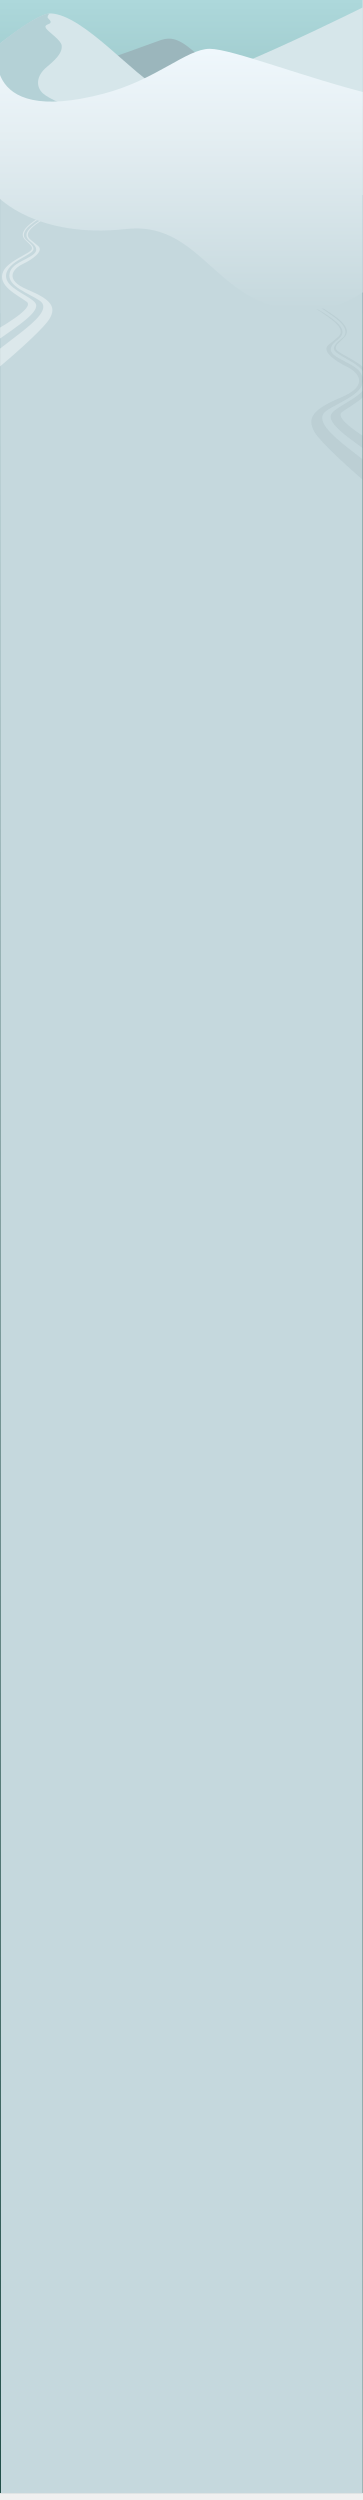
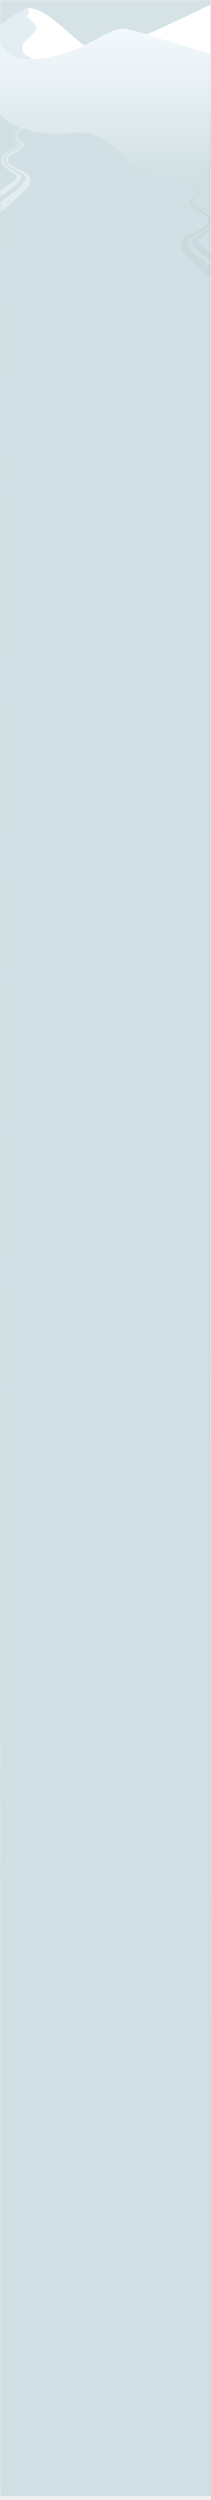
- <svg xmlns="http://www.w3.org/2000/svg" xmlns:xlink="http://www.w3.org/1999/xlink" version="1.1" id="Layer_1_copy" x="0px" y="0px" viewBox="0 0 1350.75 9311.97" style="enable-background:new 0 0 1350.75 9311.97;" xml:space="preserve">
+ <svg xmlns="http://www.w3.org/2000/svg" xmlns:xlink="http://www.w3.org/1999/xlink" version="1.1" id="Layer_1" x="0px" y="0px" viewBox="0 0 1350.75 16071.34" style="enable-background:new 0 0 1350.75 16071.34;" xml:space="preserve">
  <style type="text/css">
- 	.st0{clip-path:url(#SVGID_2_);fill:url(#SVGID_3_);}
- 	.st1{clip-path:url(#SVGID_2_);fill:#9BB6BC;}
- 	.st2{clip-path:url(#SVGID_2_);fill:#C5D8DD;}
- 	.st3{clip-path:url(#SVGID_2_);fill:#D6E6EA;}
- 	.st4{clip-path:url(#SVGID_2_);fill:none;}
- 	.st5{clip-path:url(#SVGID_2_);fill:#B4D1D6;}
- 	.st6{clip-path:url(#SVGID_2_);}
- 	.st7{opacity:0.4;}
- 	.st8{fill:#FFFFFF;}
- 	.st9{opacity:0.08;}
- 	.st10{fill:#476169;}
- 	.st11{fill:none;}
- 	.st12{clip-path:url(#SVGID_2_);fill:url(#More_mountains_2_);}
+ 	.st0{fill:#CADCE0;}
+ 	.st1{opacity:0.6;}
+ 	.st2{fill:#E6EDEE;}
+ 	.st3{fill:#C5D8DD;}
+ 	.st4{clip-path:url(#SVGID_2_);fill:#FFFFFF;}
+ 	.st5{clip-path:url(#SVGID_4_);fill:#DBEAEF;}
+ 	.st6{clip-path:url(#SVGID_6_);fill:url(#More_mountains_1_);}
+ 	.st7{clip-path:url(#SVGID_8_);}
+ 	.st8{opacity:0.4;}
+ 	.st9{fill:#FFFFFF;}
+ 	.st10{opacity:0.08;}
+ 	.st11{fill:#476169;}
+ 	.st12{opacity:0.2;fill:#FFFFFF;enable-background:new    ;}
</style>
-   <g>
-     <defs>
-       <rect id="SVGID_1_" x="-0.4" y="-0.39" width="1351.44" height="9286.43" />
-     </defs>
-     <clipPath id="SVGID_2_">
-       <use xlink:href="#SVGID_1_" style="overflow:visible;" />
-     </clipPath>
-     <linearGradient id="SVGID_3_" gradientUnits="userSpaceOnUse" x1="664.39" y1="9295.955" x2="664.39" y2="0.12">
-       <stop offset="0.499" style="stop-color:#184740" />
-       <stop offset="0.561" style="stop-color:#1F4D47" />
-       <stop offset="0.65" style="stop-color:#315F5A" />
-       <stop offset="0.756" style="stop-color:#4F7C79" />
-       <stop offset="0.874" style="stop-color:#79A5A4" />
-       <stop offset="1" style="stop-color:#ADD8DB" />
-     </linearGradient>
-     <rect x="-27" y="0.12" class="st0" width="1382.78" height="9295.84" />
-     <path class="st1" d="M16.6,356.67c0,0,540.45-191.37,572.35-203.78c31.9-12.4,62.02-17.72,113.41,23.04   c50.08,39.72,255.17,203.78,283.52,228.59c27.49,24.06,106.32-93.92,136.44-115.18s60.25-37.21,115.18,35.44   c54.93,72.65,209.09,95.69,209.09,95.69v745.78H-20.61V361.98C-20.61,361.98-25.93,370.84,16.6,356.67z" />
-     <path id="Mid_mountains_1_" class="st2" d="M0.62,364.63c17.72,23.29,152.11,180.9,355.53,104.45   c163.43-61.43,176.37-28.89,404.05,40.16c207.26,62.86,413.69-148.67,489.03-310.76c37.12-79.87,99.5-90.88,99.5-90.88   l2.05,9188.05H3.53C3.53,9295.66-0.76,362.81,0.62,364.63z" />
-     <path id="Back_mountain_1_" class="st3" d="M1400.91,2.9c0,0-715.63,362.1-806.92,323.66S312.82,55.73,189.68,50   c-82.73-3.85-442.87,327.8-442.87,327.8v355.53l1667.57-6.99C1414.38,726.34,1400.91,1.29,1400.91,2.9z" />
-     <rect x="-0.4" y="-0.39" class="st4" width="1350.44" height="9286.43" />
-     <path class="st5" d="M-70.71,219.31C137.09,42.3,183.7,50.35,183.7,50.35s-8.98,11.54-5.77,16.03c5.54,7.76,12.38,10.2,10.26,17.96   c-1.92,7.05-26.3,6.41-16.68,21.16s56.44,43.61,58.36,64.78c1.92,21.16-10.9,42.33-54.51,78.24s-40.41,76.32-16.03,98.77   c24.37,22.45,95.56,48.89,110.95,57.86c15.39,8.98,114.16,8.34,114.16,8.34h-599.59C-215.15,413.5-160.66,295.94-70.71,219.31z" />
-     <rect x="-0.4" y="-0.39" class="st4" width="1350.44" height="9286.43" />
-     <g class="st6">
+   <g id="BACKGROUND">
+     <rect x="2.61" y="2.12" class="st0" width="1349.17" height="16041.9" />
+     <g class="st1">
+       <path class="st2" d="M256.63,73.36c0,0,3.75,0.73,19.14,12.19c8.73,6.5,12.73,12.51,6.38,17.7c-2.71,2.22-6.37,5.23-8.72,7.24    c-6.87,5.89,6.78,15.42,17.68,20.62c10.9,5.2,22,17.87-5.59,29.37c-27.6,11.5-32.92,20.09-25.04,33.4    c10.12,17.09,101.87,97.74,182.23,145.26l77.73,14.47c0,0-88.59-35.13-227.24-144.12c-16.25-12.77-33.7-27.89-21.62-36.33    c12.08-8.45,38.09-16.51,34.53-31.6c-2.23-9.46-11.86-12.32-23.05-18.72c-7.96-4.55-11.23-9.3-0.76-17.48    c8.94-6.99,4.43-13.88-10.22-23.6C261.57,74.76,256.63,73.36,256.63,73.36z" />
+       <path class="st2" d="M261.89,71.95c0,0,15.45,10.08,21.7,15.53s8.48,11.71,3.45,16.02c-5.03,4.31-12.12,9.38-5.73,14.19    c6.4,4.81,14.19,7.82,20.86,13.29c7.94,6.5,11.85,15.27,3.08,24.18s-27.55,15.78-29.36,22.15c-3.09,10.85,26.95,28.38,62.02,53.8    c23.53,17.06,166.66,96.03,166.66,96.03l8.19-25.97c1.65,0.23-20.12,0.25-170.03-82.56c-31.36-17.32-65.19-37.6-56.15-44.31    c10.56-7.83,34.41-18.58,26.8-34.86c-5.1-10.92-26.09-18.98-31.01-23.27c-4.92-4.29,0.86-7.35,6.17-12.96s2.45-12.52-10.48-21.5    C265.13,72.74,261.89,71.95,261.89,71.95z" />
+     </g>
+     <path id="Mid_mountains_4_" class="st3" d="M2.62,366.63c17.72,23.29,152.11,180.9,355.53,104.45   c163.43-61.43,176.37-28.89,404.05,40.16c207.26,62.86,413.69-148.67,489.03-310.76c37.12-79.87,99.5-90.88,99.5-90.88   l2.05,15934.11H5.53C5.53,16043.71,1.24,364.81,2.62,366.63z" />
+     <g>
      <g>
+         <defs>
+           <rect id="SVGID_1_" x="1.6" y="1.61" width="1350.44" height="16032.49" />
+         </defs>
+         <clipPath id="SVGID_2_">
+           <use xlink:href="#SVGID_1_" style="overflow:visible;" />
+         </clipPath>
+         <path id="Back_mountain_2_" class="st4" d="M1402.91,4.9c0,0-715.63,362.1-806.92,323.66S314.82,57.73,191.68,52     c-82.73-3.85-442.87,327.8-442.87,327.8v355.53l1667.57-6.99C1416.38,728.34,1402.91,3.29,1402.91,4.9z" />
+       </g>
+       <g>
+         <defs>
+           <rect id="SVGID_3_" x="1.6" y="1.61" width="1350.44" height="16032.49" />
+         </defs>
+         <clipPath id="SVGID_4_">
+           <use xlink:href="#SVGID_3_" style="overflow:visible;" />
+         </clipPath>
+         <path class="st5" d="M-68.71,221.31C139.09,44.3,185.7,52.35,185.7,52.35s-8.98,11.54-5.77,16.03     c5.54,7.76,12.38,10.2,10.26,17.96c-1.92,7.05-26.3,6.41-16.68,21.16s56.44,43.61,58.36,64.78c1.92,21.16-10.9,42.33-54.51,78.24     s-40.41,76.32-16.03,98.77c24.37,22.45,95.56,48.89,110.95,57.86c15.39,8.98,114.16,8.34,114.16,8.34h-599.59     C-213.15,415.5-158.66,297.94-68.71,221.31z" />
+       </g>
+       <g>
+         <defs>
+           <rect id="SVGID_5_" x="1.6" y="1.61" width="1350.44" height="16032.49" />
+         </defs>
+         <clipPath id="SVGID_6_">
+           <use xlink:href="#SVGID_5_" style="overflow:visible;" />
+         </clipPath>
+         <linearGradient id="More_mountains_1_" gradientUnits="userSpaceOnUse" x1="782.22" y1="14986.906" x2="782.22" y2="15986.908" gradientTransform="matrix(1 0 0 -1 0 16143.975)">
+           <stop offset="0" style="stop-color:#C5D8DD" />
+           <stop offset="4.425704e-03" style="stop-color:#C5D8DD" />
+           <stop offset="0.646" style="stop-color:#E4EEF2" />
+           <stop offset="1" style="stop-color:#F0F8FD" />
+         </linearGradient>
+         <path id="More_mountains_2_" class="st6" d="M-3.51,157.07c0,0-89.84,320.07,390.52,194.15     c198.18-51.95,309.77-167.39,396.35-167.39c82.82,0,364.53,111.26,604.15,169.32c365.33,88.51,169.07,919.03-358.23,790.42     C795,1086.43,726.16,826.78,472.14,855C137.86,892.14-5.51,735.33-5.51,735.33S-3.51,155.47-3.51,157.07z" />
+       </g>
+     </g>
+     <g>
+       <g>
+         <defs>
+           <rect id="SVGID_7_" x="3.57" y="715" width="1349.14" height="15325.67" />
+         </defs>
+         <clipPath id="SVGID_8_">
+           <use xlink:href="#SVGID_7_" style="overflow:visible;" />
+         </clipPath>
        <g class="st7">
-           <path class="st8" d="M196.92,795.57c0,0-12.22,2.38-62.3,39.65c-28.41,21.15-41.42,40.7-20.75,57.6      c8.82,7.22,20.74,17.01,28.37,23.55c22.37,19.18-22.07,50.18-57.55,67.11s-71.61,58.16,18.2,95.57      c89.81,37.42,107.14,65.37,81.48,108.69c-32.94,55.61-331.53,318.09-593.03,472.73l-252.95,47.09      c0,0,288.3-114.32,739.53-469.02c52.88-41.57,109.66-90.75,70.35-118.25s-123.94-53.74-112.38-102.84      c7.25-30.79,38.59-40.1,75.02-60.92c25.89-14.8,36.55-30.25,2.46-56.89c-29.09-22.74-14.42-45.19,33.26-76.81      C180.84,800.14,196.92,795.57,196.92,795.57z" />
-           <path class="st8" d="M179.81,790.98c0,0-50.27,32.79-70.62,50.56s-27.6,38.1-11.24,52.13s39.45,30.51,18.63,46.17      S70.4,965.3,48.7,983.08c-25.82,21.16-38.56,49.69-10.03,78.7c28.52,29,89.66,51.36,95.56,72.09      c10.05,35.31-87.71,92.35-201.85,175.1c-76.56,55.51-542.35,312.51-542.35,312.51l-26.64-84.52      c-5.35,0.76,65.48,0.81,553.34-268.68c102.06-56.38,212.17-122.35,182.73-144.19c-34.37-25.5-111.97-60.46-87.23-113.45      c16.59-35.55,84.89-61.77,100.92-75.73c16.01-13.95-2.79-23.92-20.09-42.16s-7.99-40.74,34.11-69.96      S179.81,790.98,179.81,790.98z" />
-         </g>
-         <g class="st9">
-           <path class="st10" d="M1157.45,1140.48c0,0,14.65,2.85,74.71,47.55c34.08,25.36,49.67,48.81,24.89,69.07      c-10.58,8.65-24.87,20.39-34.02,28.25c-26.83,23.01,26.46,60.17,69.02,80.48c42.55,20.3,85.88,69.74-21.82,114.61      s-128.49,78.39-97.71,130.35c39.5,66.69,397.59,381.47,711.18,566.91l303.34,56.47c0,0-345.74-137.1-886.86-562.47      c-63.42-49.85-131.5-108.83-84.36-141.8s148.64-64.45,134.77-123.33c-8.7-36.92-46.28-48.09-89.97-73.06      c-31.05-17.75-43.83-36.28-2.96-68.23c34.89-27.27,17.3-54.19-39.89-92.11C1176.74,1145.97,1157.45,1140.48,1157.45,1140.48z" />
-           <path class="st10" d="M1177.98,1134.98c0,0,60.28,39.32,84.68,60.63s33.1,45.69,13.47,62.52      c-19.63,16.83-47.31,36.59-22.35,55.37s55.38,30.53,81.4,51.85c30.97,25.38,46.24,59.59,12.03,94.38s-107.52,61.59-114.6,86.46      c-12.05,42.35,105.19,110.74,242.06,209.98c91.81,66.57,650.41,374.77,650.41,374.77l31.95-101.36      c6.42,0.91-78.53,0.98-663.58-322.21c-122.39-67.61-254.44-146.73-219.14-172.92c41.22-30.58,134.28-72.51,104.61-136.06      c-19.9-42.63-101.81-74.08-121.02-90.81c-19.2-16.72,3.35-28.68,24.09-50.56s9.58-48.85-40.91-83.89      C1190.62,1138.08,1177.98,1134.98,1177.98,1134.98z" />
+           <g class="st8">
+             <path class="st9" d="M198.92,797.57c0,0-12.22,2.38-62.3,39.65c-28.41,21.15-41.42,40.7-20.75,57.6       c8.82,7.22,20.74,17.01,28.37,23.55c22.37,19.18-22.07,50.18-57.55,67.11s-71.61,58.16,18.2,95.57       c89.81,37.42,107.14,65.37,81.48,108.69c-32.94,55.61-331.53,318.09-593.03,472.73l-252.95,47.09       c0,0,288.3-114.32,739.53-469.02c52.88-41.57,109.66-90.75,70.35-118.25s-123.94-53.74-112.38-102.84       c7.25-30.79,38.59-40.1,75.02-60.92c25.89-14.8,36.55-30.25,2.46-56.89c-29.09-22.74-14.42-45.19,33.26-76.81       C182.84,802.14,198.92,797.57,198.92,797.57z" />
+             <path class="st9" d="M181.81,792.98c0,0-50.27,32.79-70.62,50.56s-27.6,38.1-11.24,52.13s39.45,30.51,18.63,46.17       S72.4,967.3,50.7,985.08c-25.82,21.16-38.56,49.69-10.03,78.7c28.52,29,89.66,51.36,95.56,72.09       c10.05,35.31-87.71,92.35-201.85,175.1c-76.56,55.51-542.35,312.51-542.35,312.51l-26.64-84.52       c-5.35,0.76,65.48,0.81,553.34-268.68c102.06-56.38,212.17-122.35,182.73-144.19c-34.37-25.5-111.97-60.46-87.23-113.45       c16.59-35.55,84.89-61.77,100.92-75.73c16.01-13.95-2.79-23.92-20.09-42.16s-7.99-40.74,34.11-69.96       S181.81,792.98,181.81,792.98z" />
+           </g>
+           <g class="st10">
+             <path class="st11" d="M1159.45,1142.48c0,0,14.65,2.85,74.71,47.55c34.08,25.36,49.67,48.81,24.89,69.07       c-10.58,8.65-24.87,20.39-34.02,28.25c-26.83,23.01,26.46,60.17,69.02,80.48c42.55,20.3,85.88,69.74-21.82,114.61       s-128.49,78.39-97.71,130.35c39.5,66.69,397.59,381.47,711.18,566.91l303.34,56.47c0,0-345.74-137.1-886.86-562.47       c-63.42-49.85-131.5-108.83-84.36-141.8s148.64-64.45,134.77-123.33c-8.7-36.92-46.28-48.09-89.97-73.06       c-31.05-17.75-43.83-36.28-2.96-68.23c34.89-27.27,17.3-54.19-39.89-92.11C1178.74,1147.97,1159.45,1142.48,1159.45,1142.48z" />
+             <path class="st11" d="M1179.98,1136.98c0,0,60.28,39.32,84.68,60.63s33.1,45.69,13.47,62.52       c-19.63,16.83-47.31,36.59-22.35,55.37s55.38,30.53,81.4,51.85c30.97,25.38,46.24,59.59,12.03,94.38s-107.52,61.59-114.6,86.46       c-12.05,42.35,105.19,110.74,242.06,209.98c91.81,66.57,650.41,374.77,650.41,374.77l31.95-101.36       c6.42,0.91-78.53,0.98-663.58-322.21c-122.39-67.61-254.44-146.73-219.14-172.92c41.22-30.58,134.28-72.51,104.61-136.06       c-19.9-42.63-101.81-74.08-121.02-90.81c-19.2-16.72,3.35-28.68,24.09-50.56s9.58-48.85-40.91-83.89       C1192.62,1140.08,1179.98,1136.98,1179.98,1136.98z" />
+           </g>
        </g>
      </g>
-       <rect x="1.57" y="713" class="st11" width="1349.14" height="8579.62" />
    </g>
-     <linearGradient id="More_mountains_2_" gradientUnits="userSpaceOnUse" x1="780.22" y1="2532.931" x2="780.22" y2="3532.933" gradientTransform="matrix(1 0 0 -1 0 3688)">
-       <stop offset="0" style="stop-color:#C5D8DD" />
-       <stop offset="4.425704e-03" style="stop-color:#C5D8DD" />
-       <stop offset="0.646" style="stop-color:#E4EEF2" />
-       <stop offset="1" style="stop-color:#F0F8FD" />
-     </linearGradient>
-     <path id="More_mountains_1_" class="st12" d="M-5.51,155.07c0,0-89.84,320.07,390.52,194.15   c198.18-51.95,309.77-167.39,396.35-167.39c82.82,0,364.53,111.26,604.15,169.32c365.33,88.51,169.07,919.03-358.23,790.42   C793,1084.43,724.16,824.78,470.14,853C135.86,890.14-7.51,733.33-7.51,733.33S-5.51,153.47-5.51,155.07z" />
+   </g>
+   <g id="white">
+     <rect x="3.57" y="0.71" class="st12" width="1340" height="16043.25" />
  </g>
</svg>
